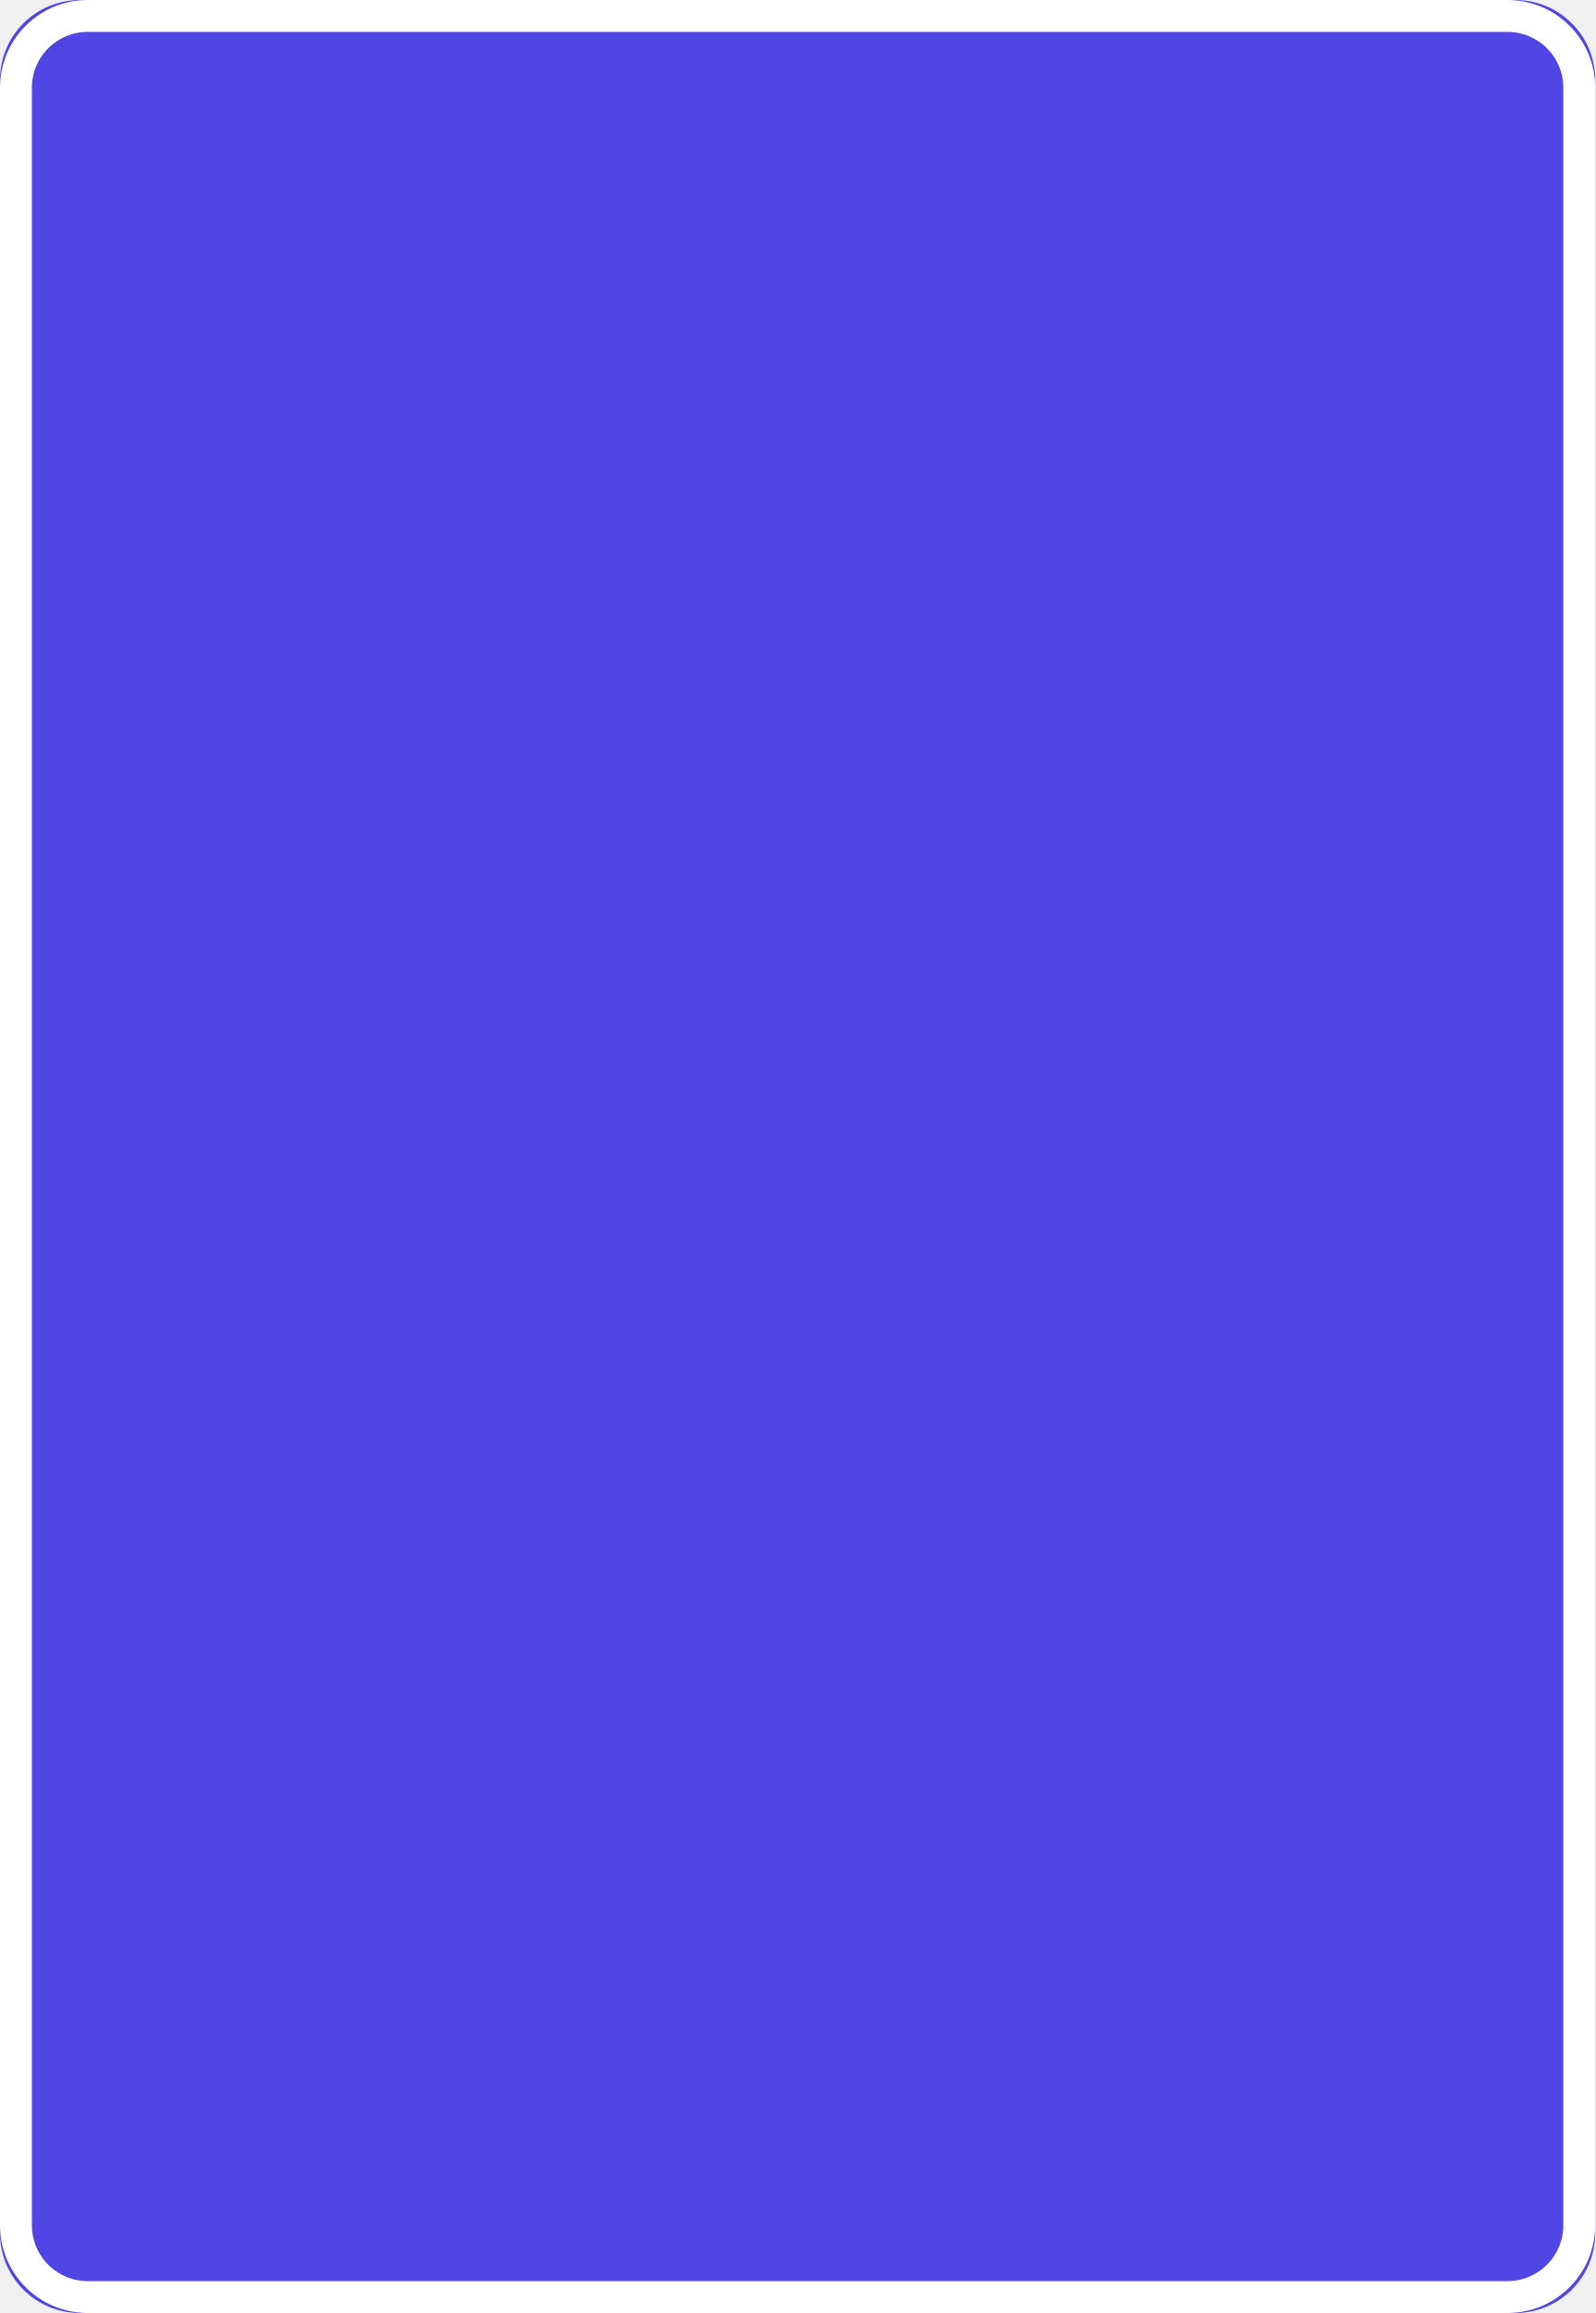
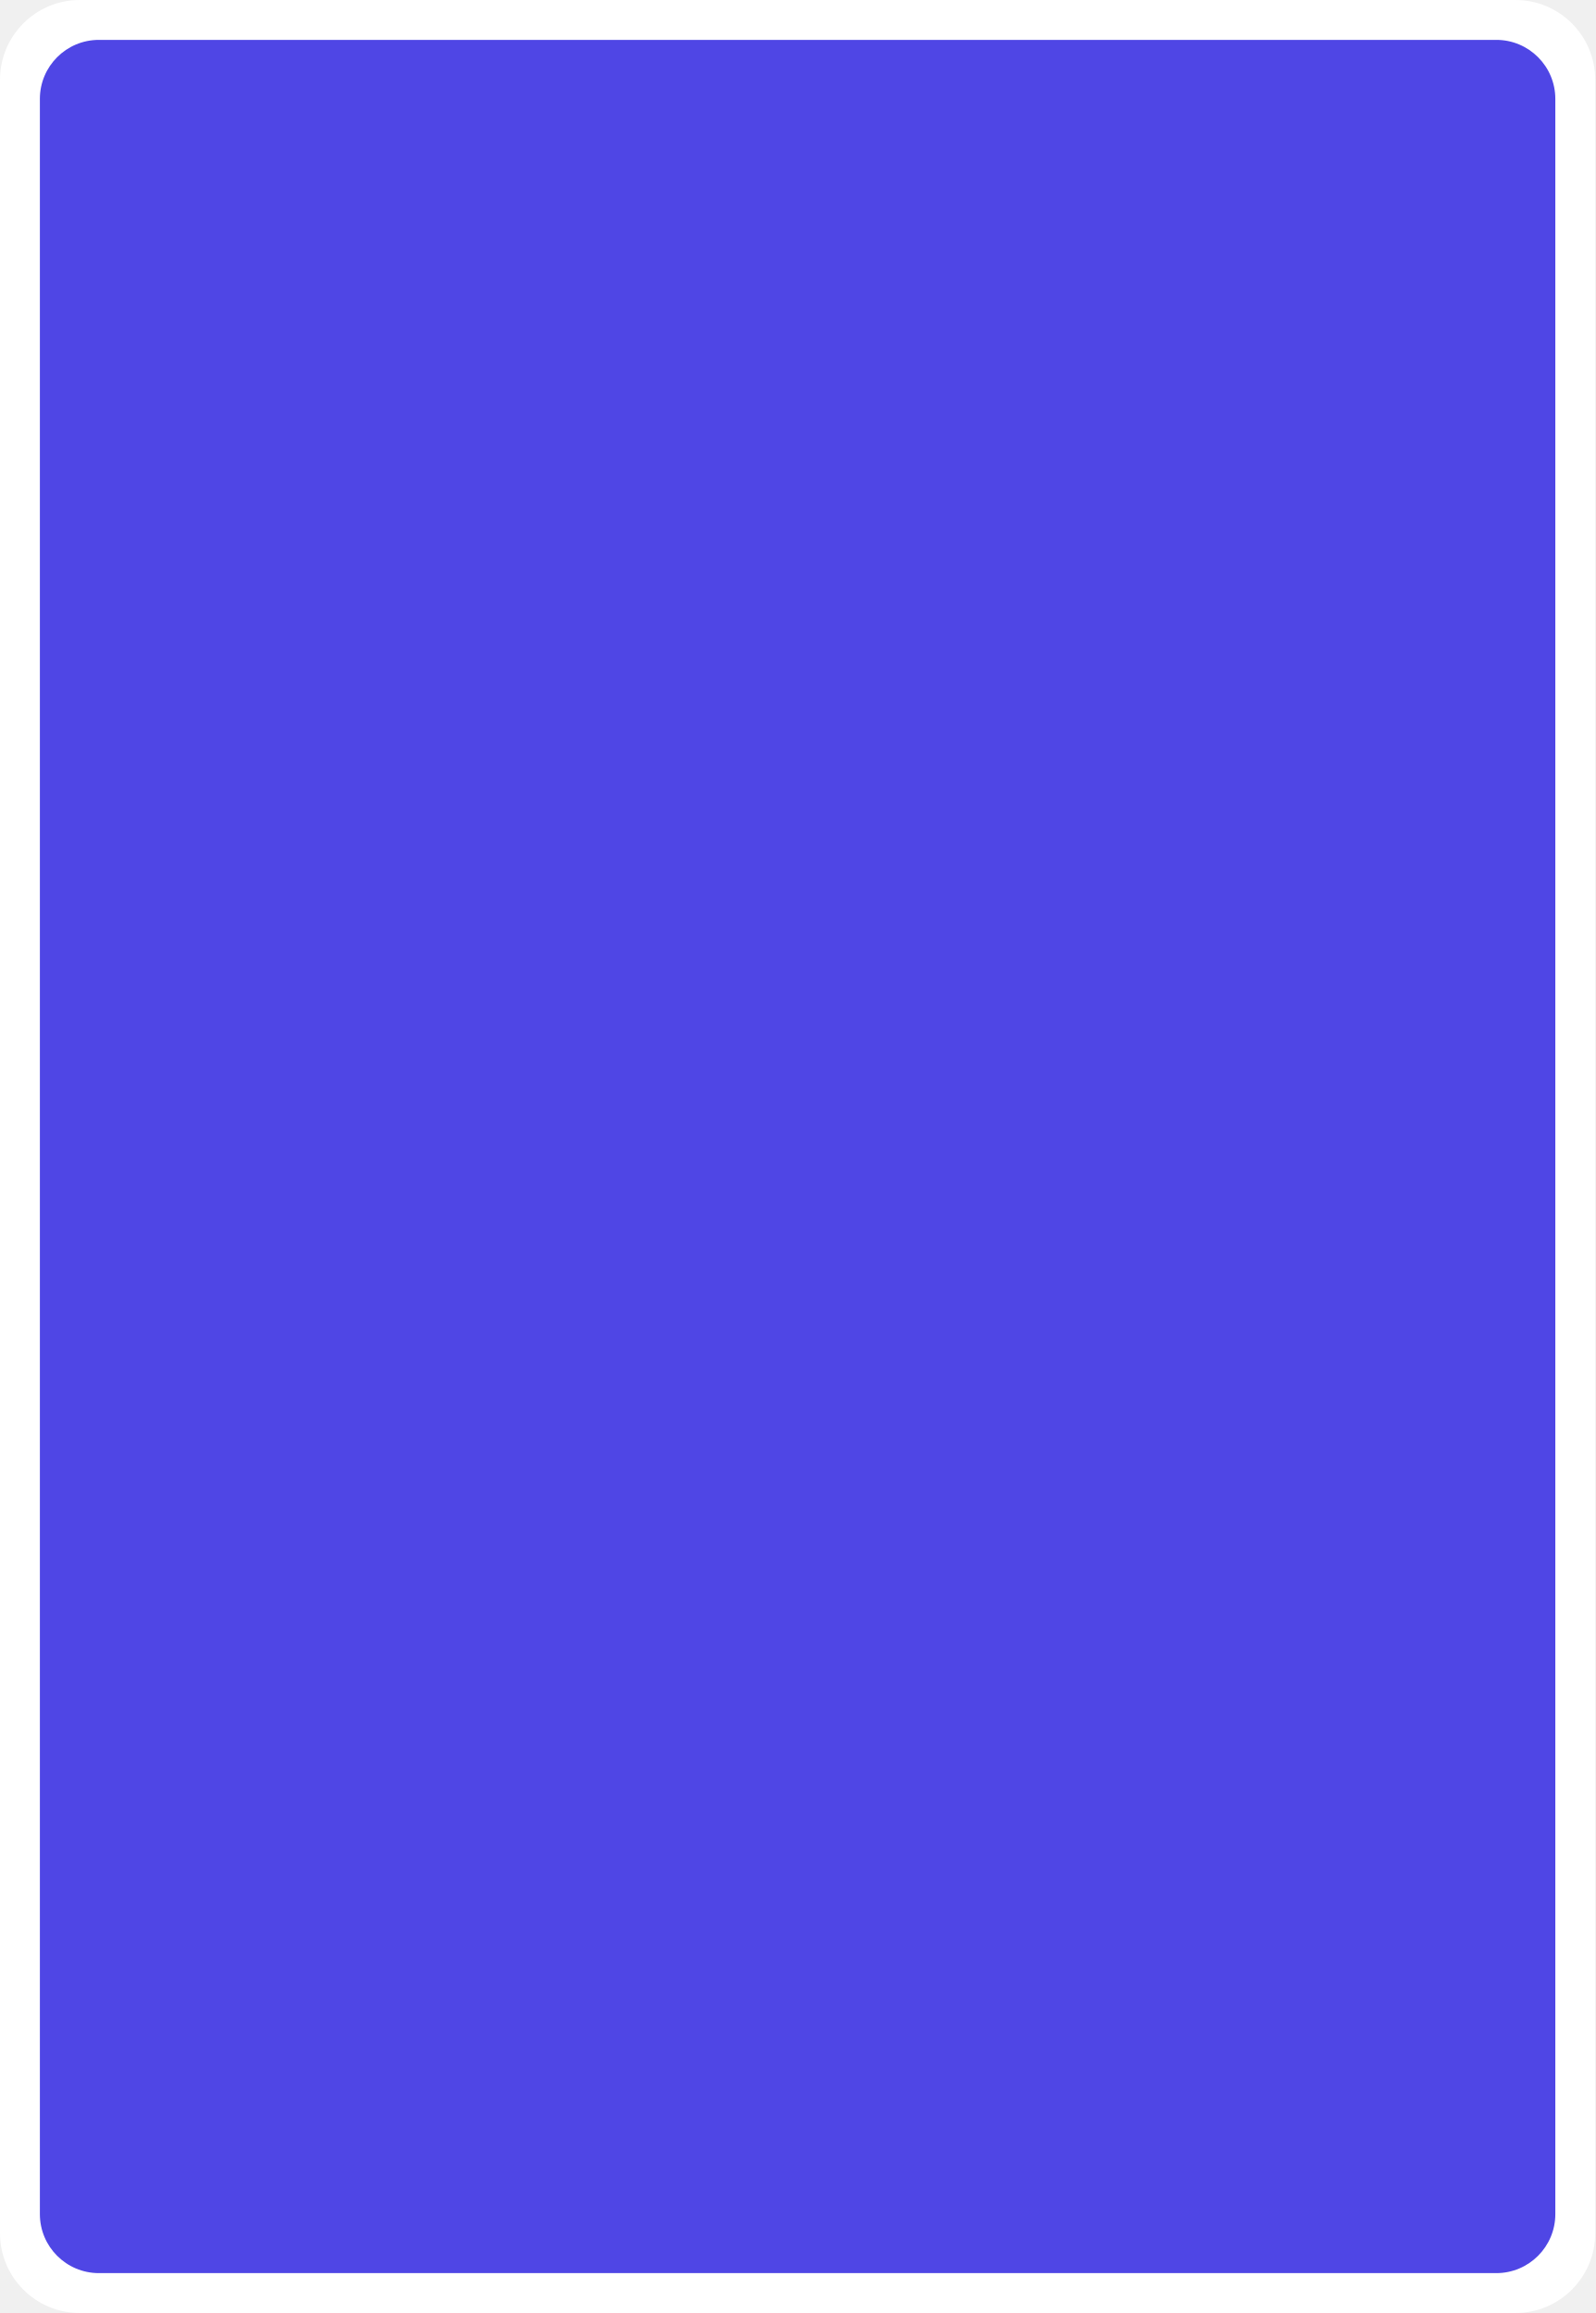
<svg xmlns="http://www.w3.org/2000/svg" width="1000" height="1450" viewBox="0 0 1000 1450">
  <defs>
    <style>
+       .white-border { fill: #FFFFFF; }
      .card-bg { fill: #4f46e5; }
-       .card-border { fill: none; stroke: #FFFFFF; stroke-width: 20; stroke-linecap: round; stroke-linejoin: round; }
      .pattern { fill: #4338ca; stroke: #4338ca; }
      .pattern-stroke { fill: none; stroke: #4338ca; stroke-width: 3; stroke-linecap: round; stroke-linejoin: round; }
      .pattern-thin { fill: none; stroke: #4338ca; stroke-width: 2; stroke-linecap: round; }
      .pattern-thick { fill: none; stroke: #4338ca; stroke-width: 4; stroke-linecap: round; }
      .pattern-fill { fill: #4338ca; }
    </style>
  </defs>
-   <rect class="card-bg" width="1000" height="1450" rx="50" ry="50" />
-   <rect class="card-border" x="10" y="10" width="980" height="1430" rx="45" ry="45" />
-   <g id="pattern" transform="translate(15, 15) scale(0.97, 0.97)">
+   <rect class="white-border" width="1000" height="1450" rx="50" ry="50" />
+   <rect class="card-bg" x="25" y="25" width="950" height="1400" rx="37" ry="37" />
+   <g id="pattern" transform="translate(40, 40) scale(0.92, 0.92)">
    
  </g>
</svg>
